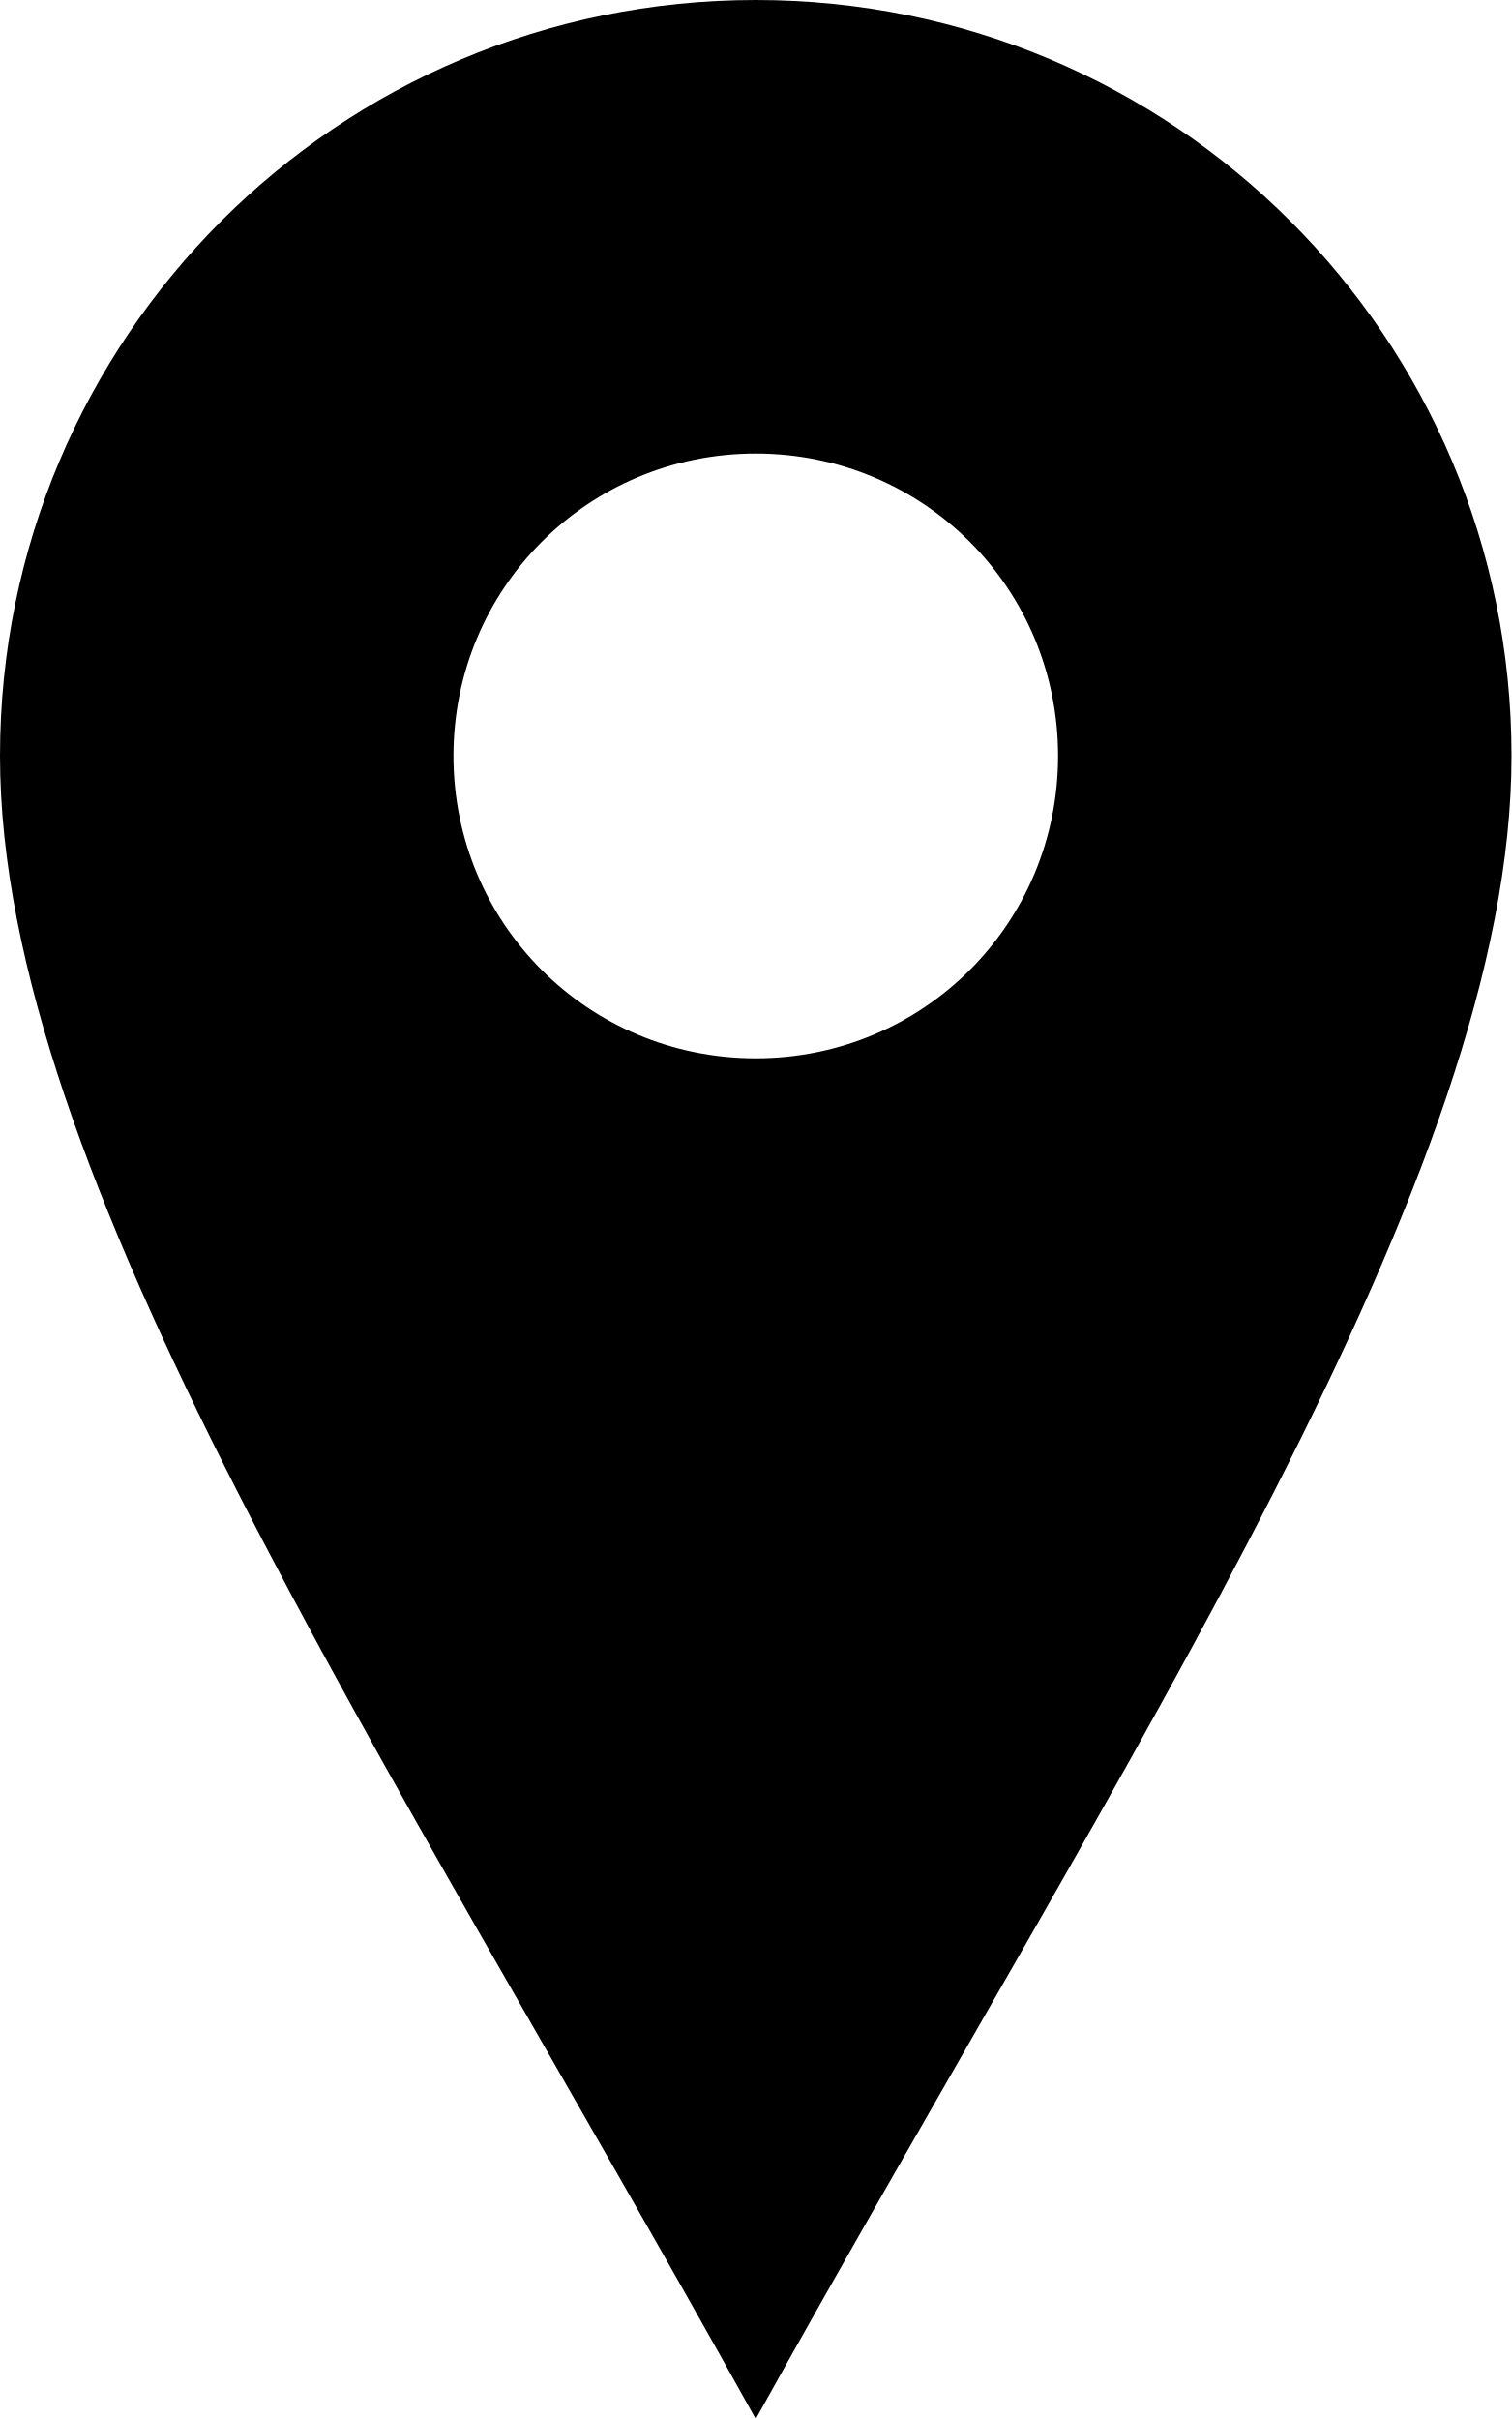
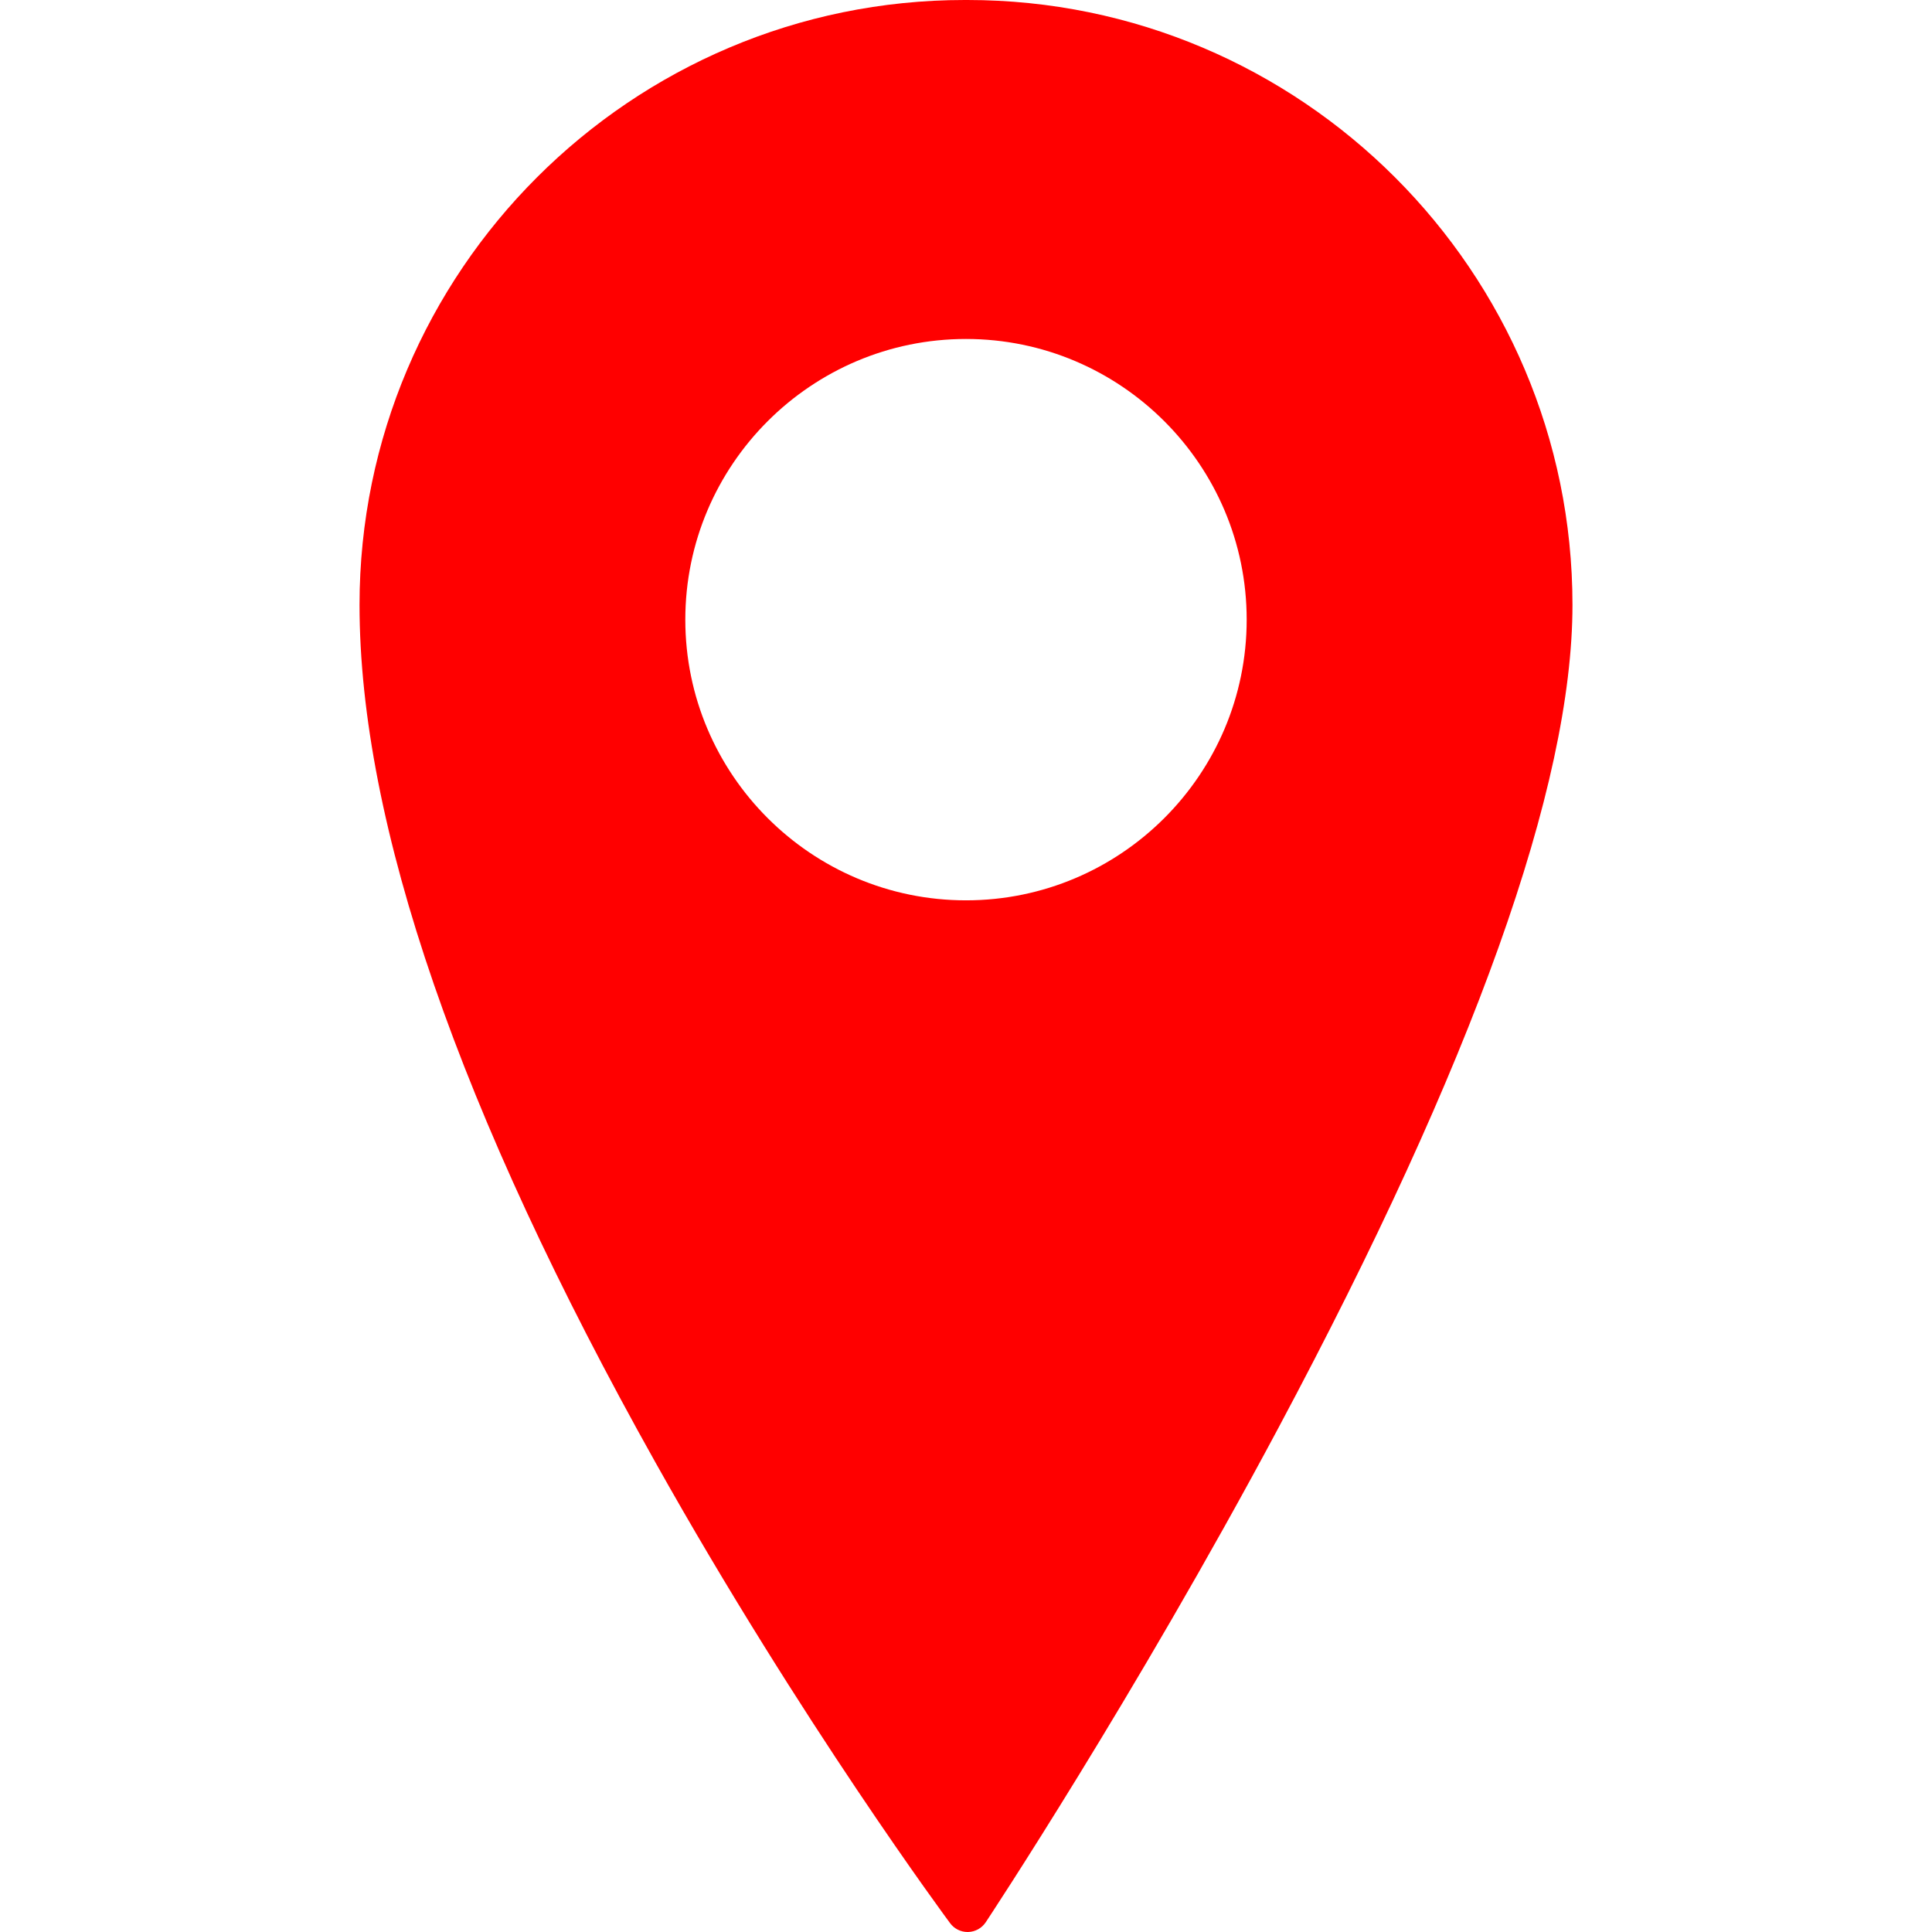
- <svg xmlns="http://www.w3.org/2000/svg" height="1024" width="640">
-   <path d="M320 0c-177 0-320 143-320 320s160 416 320 704c160-288 320-527 320-704s-143-320-320-320z m0 448c-71 0-128-57-128-128s57-128 128-128 128 57 128 128-57 128-128 128z" />
+ <svg xmlns="http://www.w3.org/2000/svg" version="1.1" id="Capa_1" x="0px" y="0px" width="512px" height="512px" viewBox="0 0 425.963 425.963" style="enable-background:new 0 0 425.963 425.963;" xml:space="preserve">
+   <g>
+     <path d="M213.285,0h-0.608C139.114,0,79.268,59.826,79.268,133.361c0,48.202,21.952,111.817,65.246,189.081   c32.098,57.281,64.646,101.152,64.972,101.588c0.906,1.217,2.334,1.934,3.847,1.934c0.043,0,0.087,0,0.13-0.002   c1.561-0.043,3.002-0.842,3.868-2.143c0.321-0.486,32.637-49.287,64.517-108.976c43.03-80.563,64.848-141.624,64.848-181.482   C346.693,59.825,286.846,0,213.285,0z M274.865,136.62c0,34.124-27.761,61.884-61.885,61.884   c-34.123,0-61.884-27.761-61.884-61.884s27.761-61.884,61.884-61.884C247.104,74.736,274.865,102.497,274.865,136.62z" fill="#FF0000" />
+   </g>
</svg>
